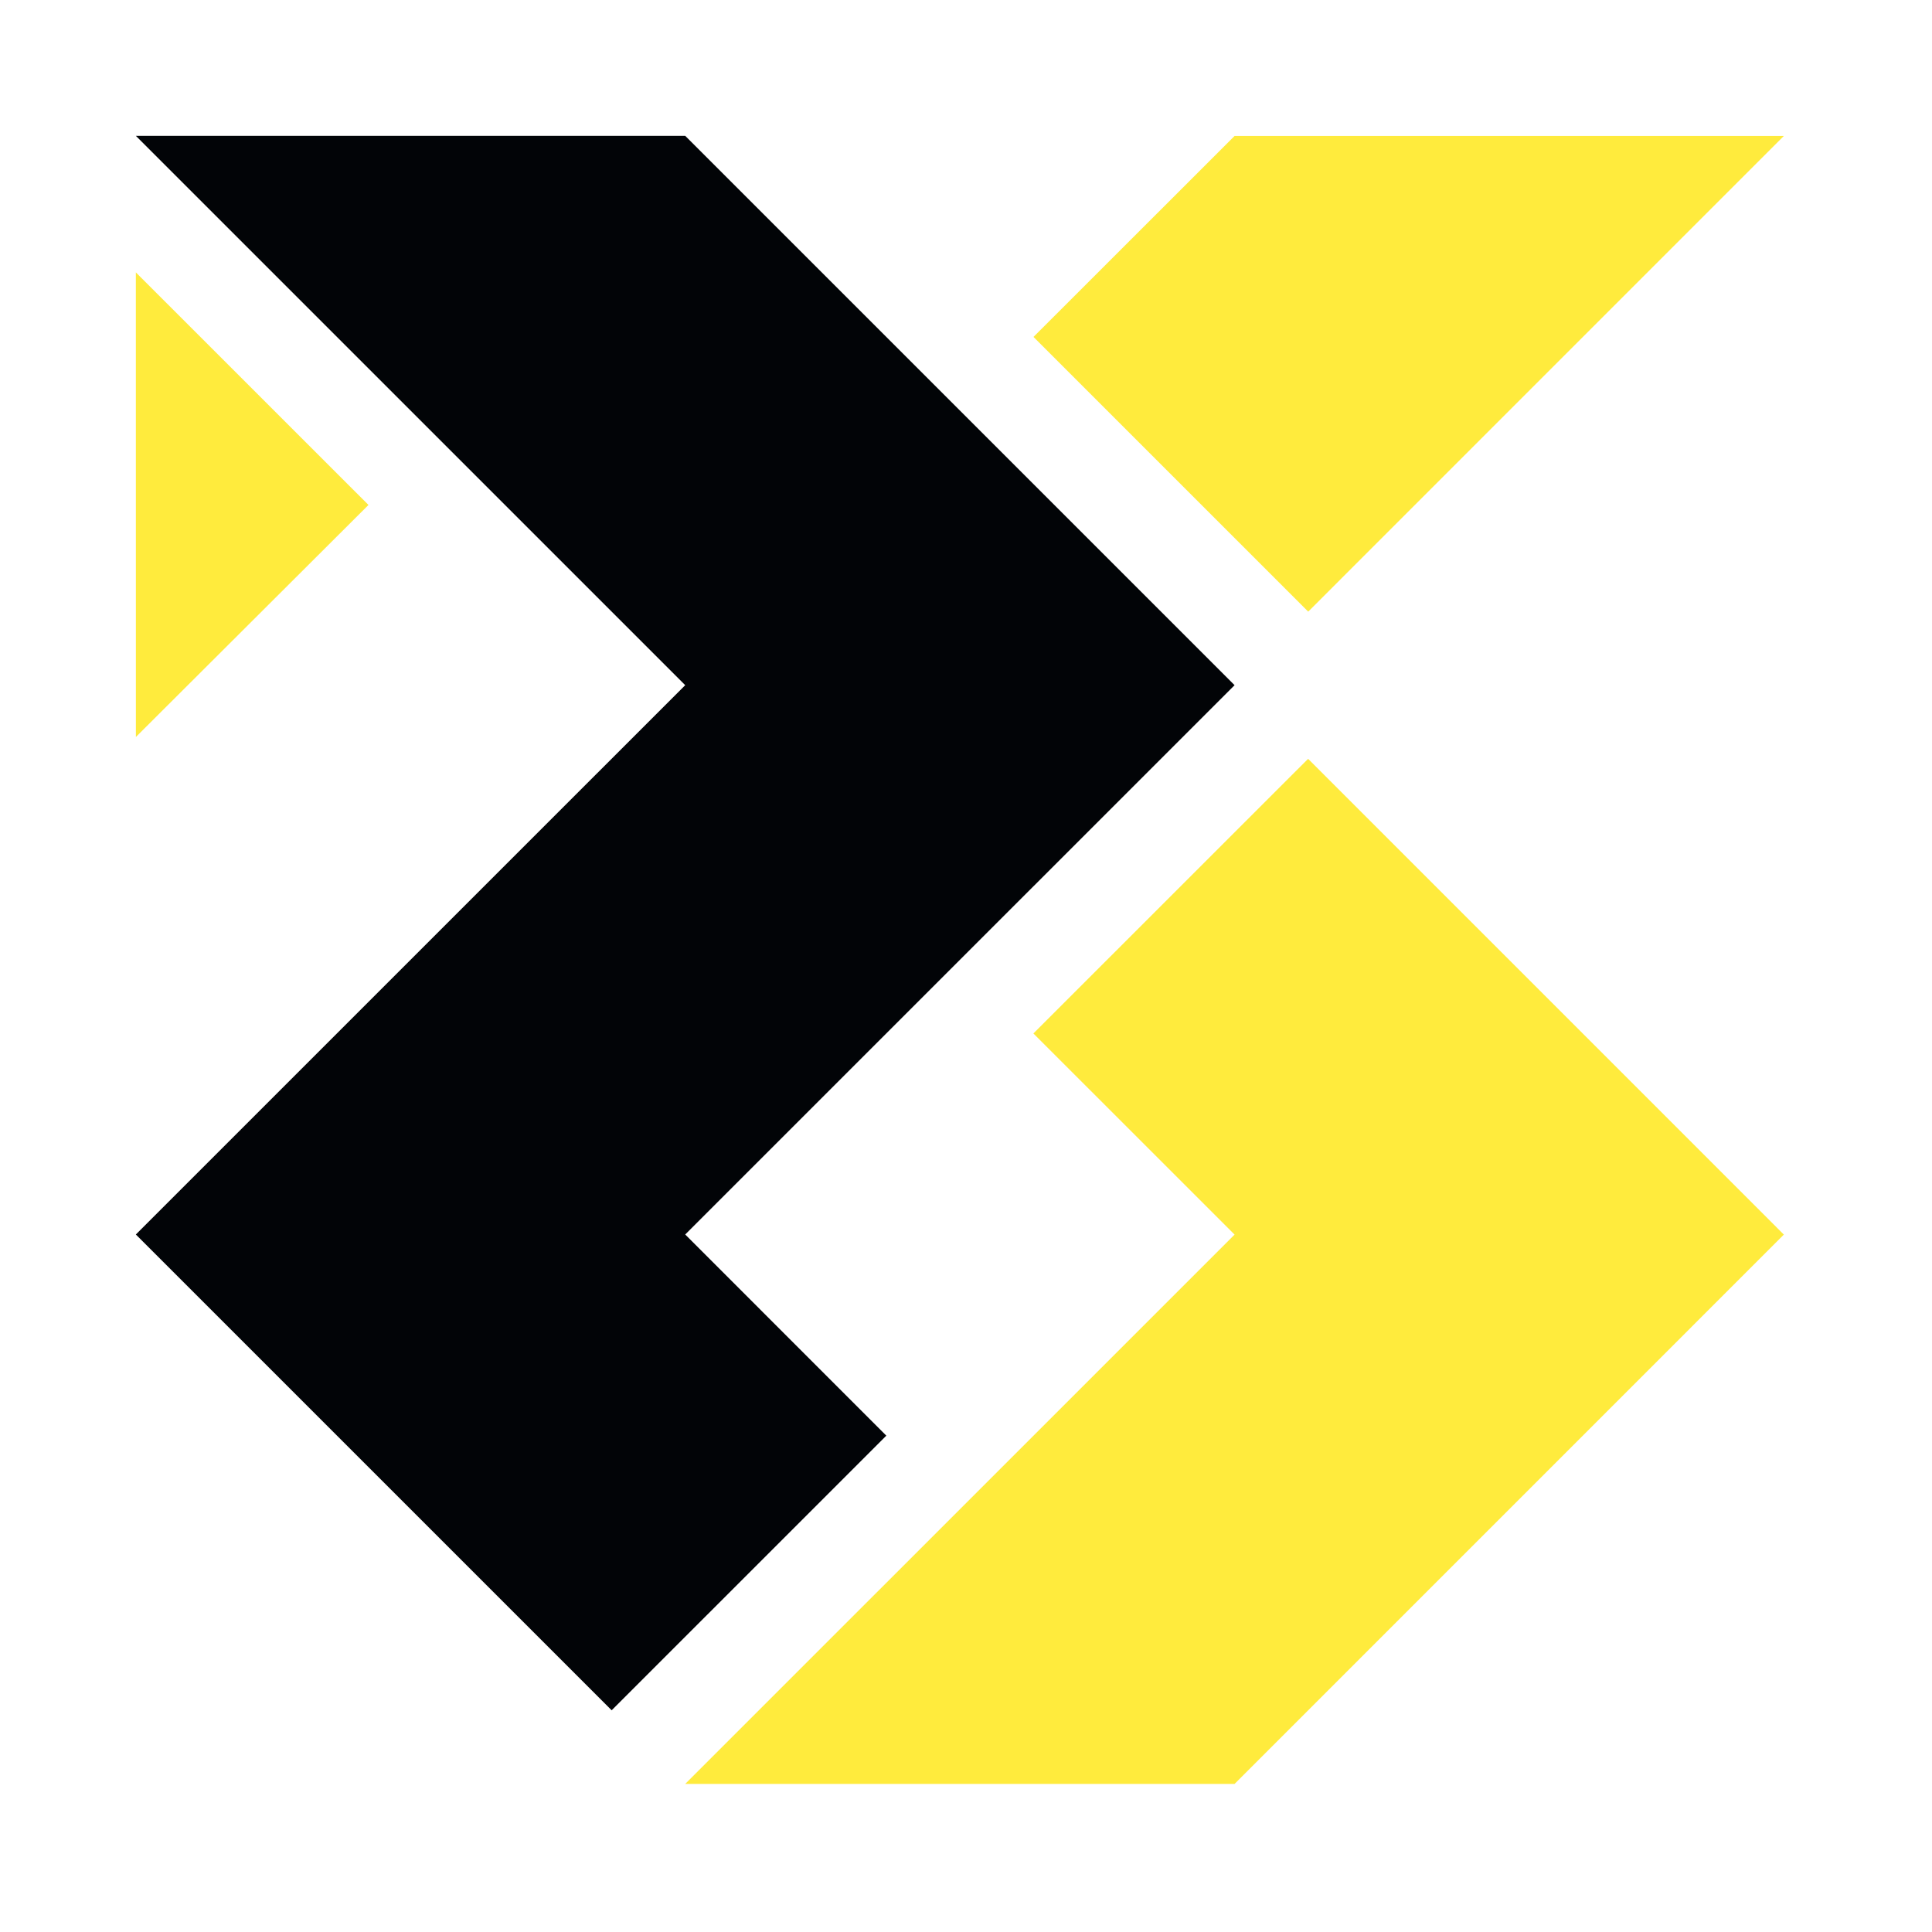
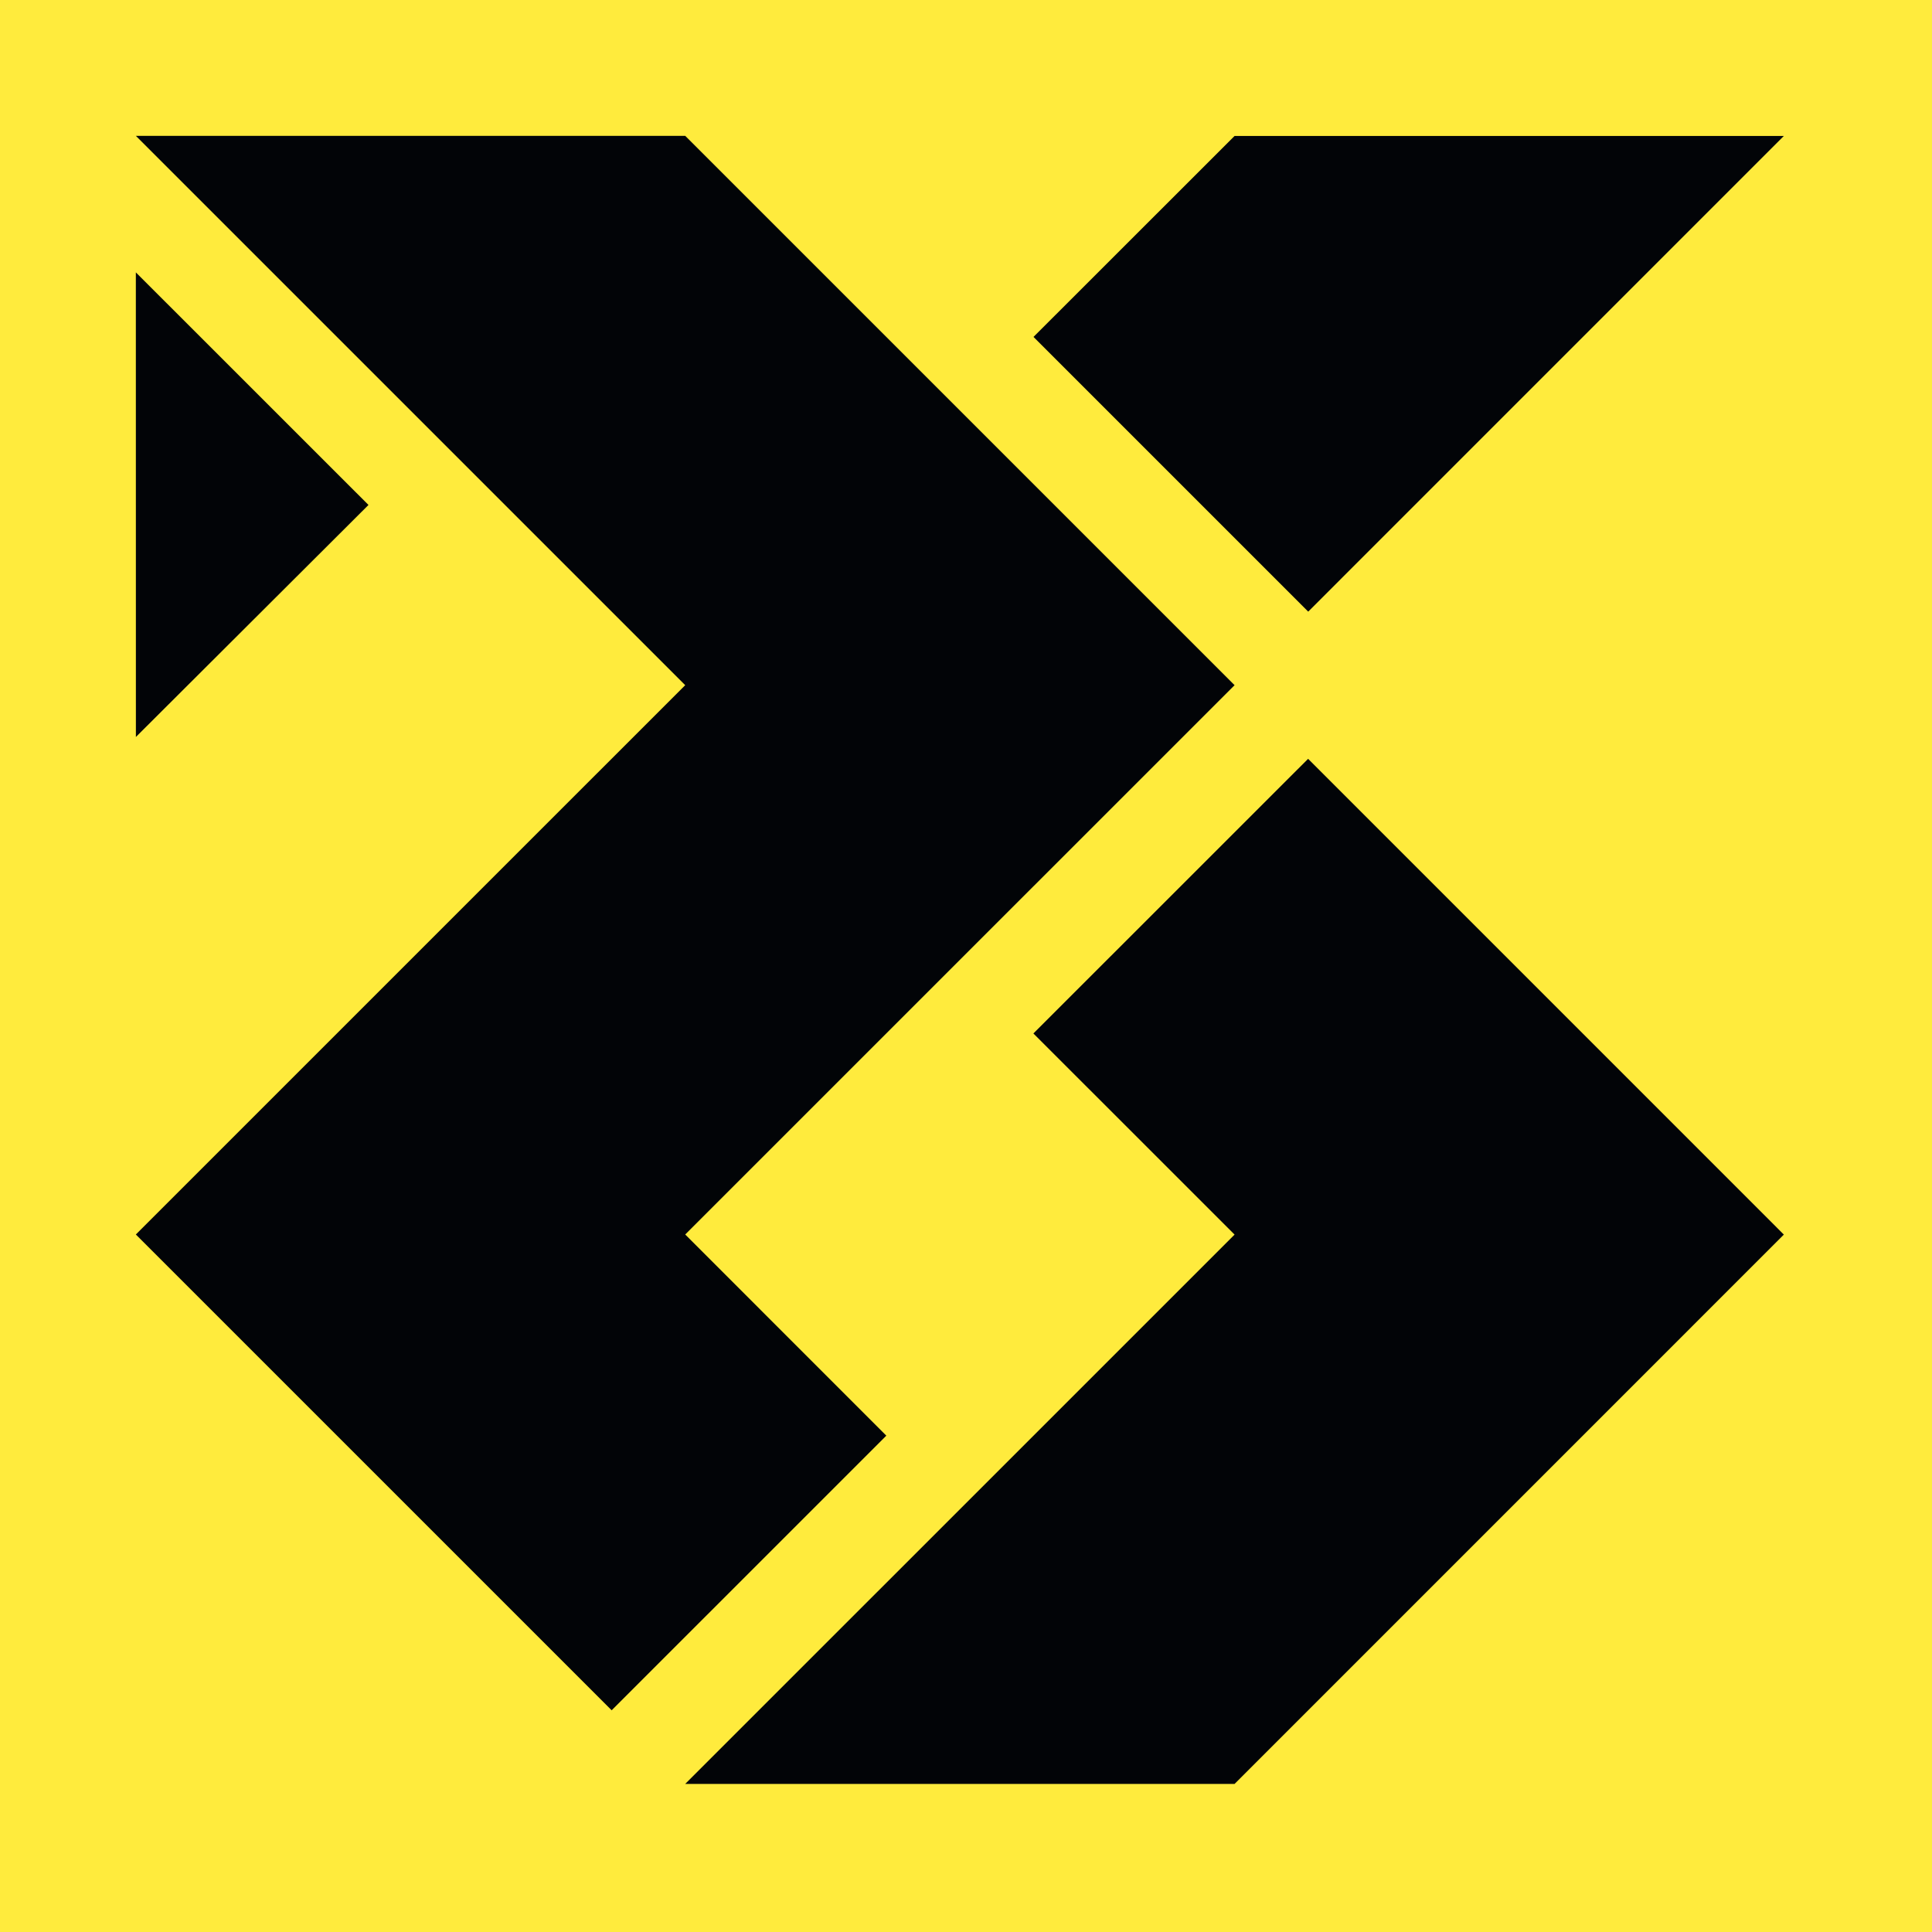
<svg xmlns="http://www.w3.org/2000/svg" width="512" height="512" viewBox="0 0 512 512" fill="none">
-   <rect width="512" height="512" fill="#FFFFFF" />
+   <rect width="512" height="512" fill="#FFEB3D" />
  <g transform="translate(36 36) scale(0.725)">
    <path d="M173.928 575.508L274.321 475.122L200.812 401.595L401.622 200.798L200.812 0H0L200.812 200.798L0 401.595L173.928 575.508Z" fill="#020407" />
-     <path d="M328.084 328.108L401.622 401.629L200.81 602.426H401.622L602.398 401.629L428.502 227.718L328.084 328.108Z" fill="#FFEB3D" />
-     <path d="M0.017 219.737L85.036 134.922L0.001 49.91L0.017 219.737Z" fill="#FFEB3D" />
-     <path d="M602.397 0.038H401.622L328.122 73.5L428.54 173.915L602.397 0.038Z" fill="#FFEB3D" />
+     <path d="M328.084 328.108L401.622 401.629L200.81 602.426H401.622L602.398 401.629L428.502 227.718L328.084 328.108Z" fill="#020407" />
+     <path d="M0.017 219.737L85.036 134.922L0.001 49.91L0.017 219.737Z" fill="#020407" />
+     <path d="M602.397 0.038H401.622L328.122 73.5L428.54 173.915L602.397 0.038Z" fill="#020407" />
  </g>
</svg>
